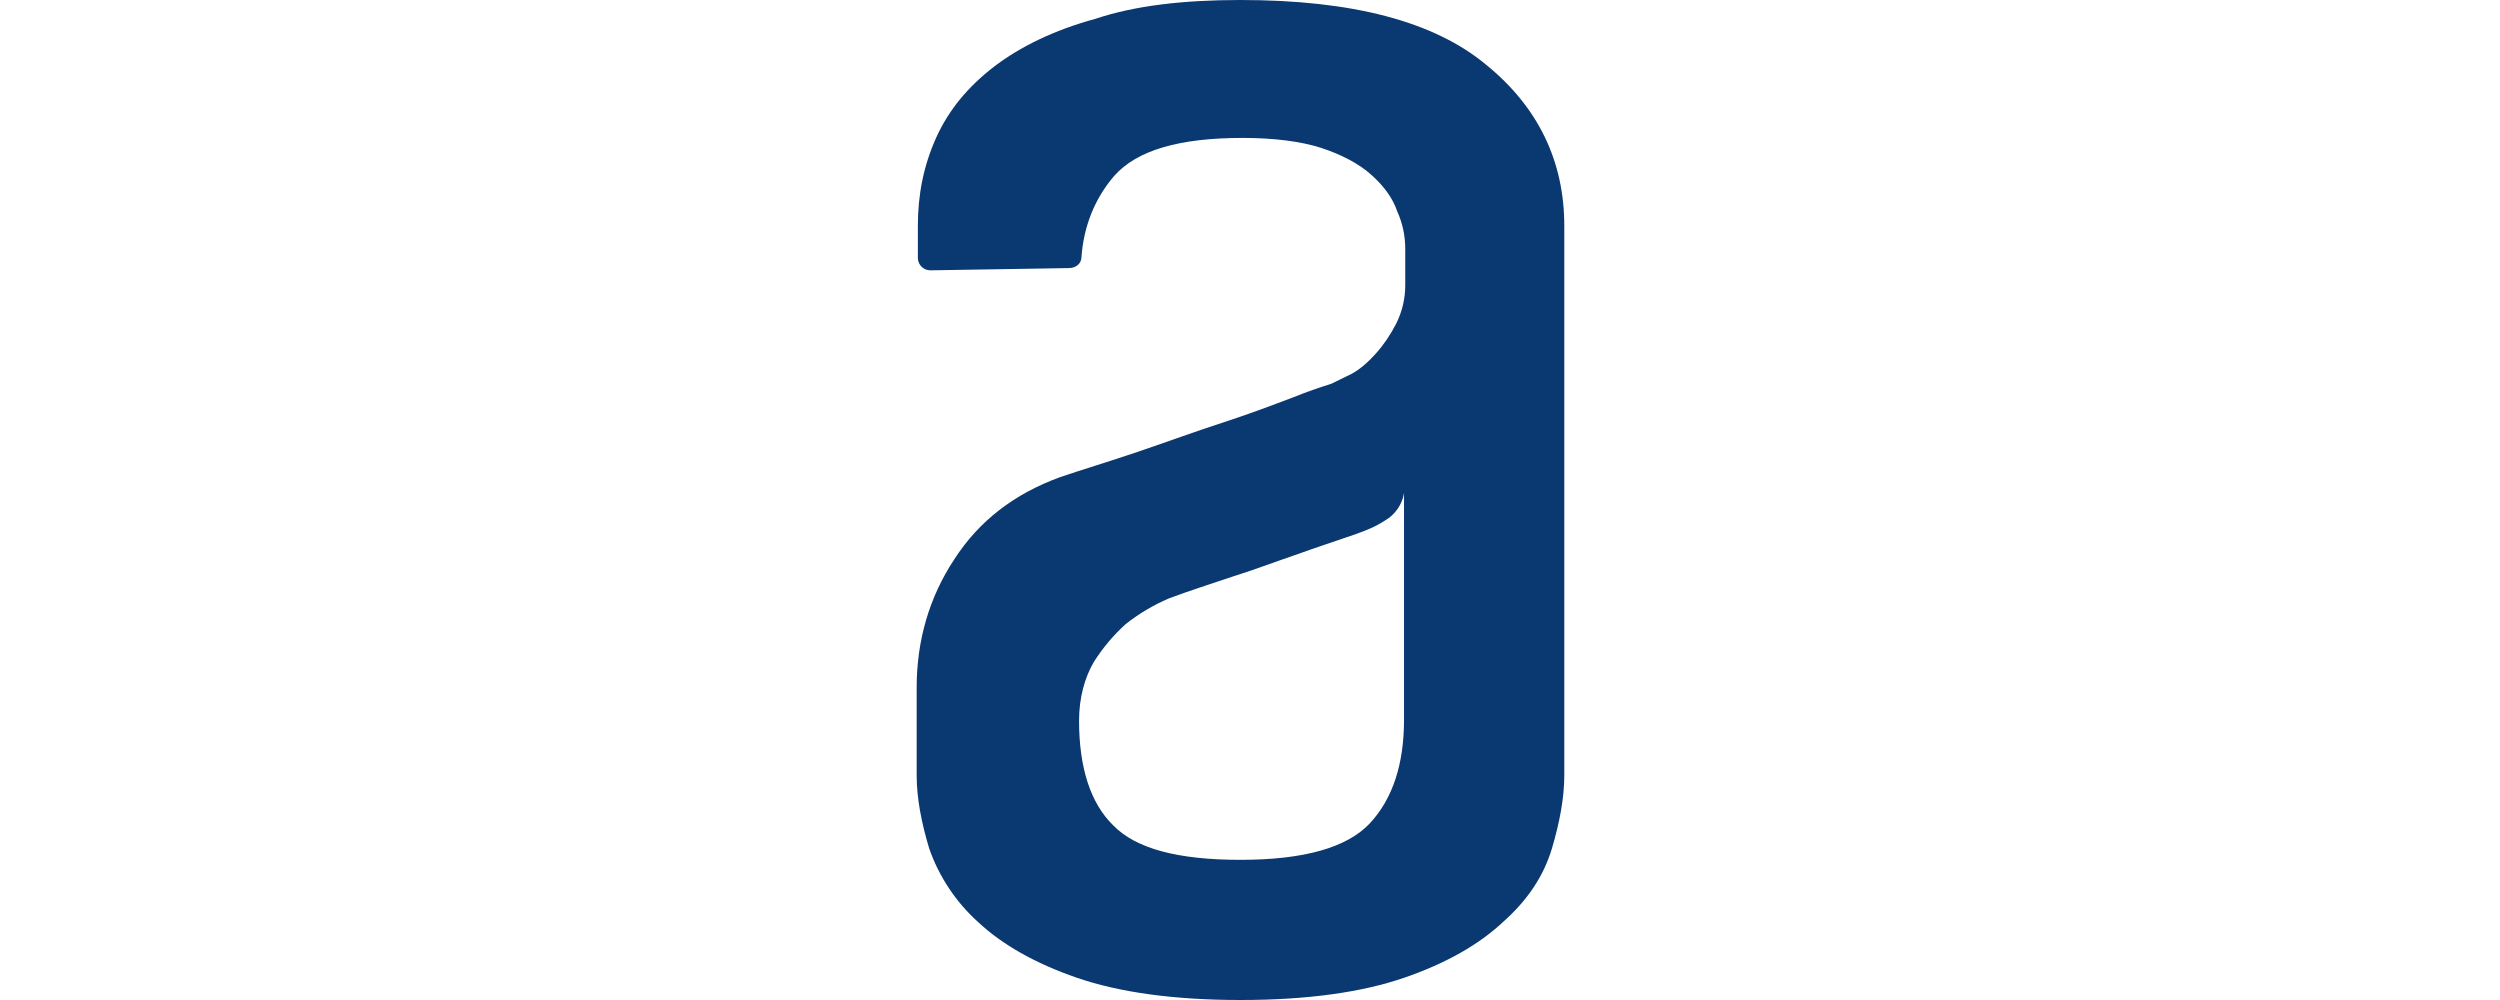
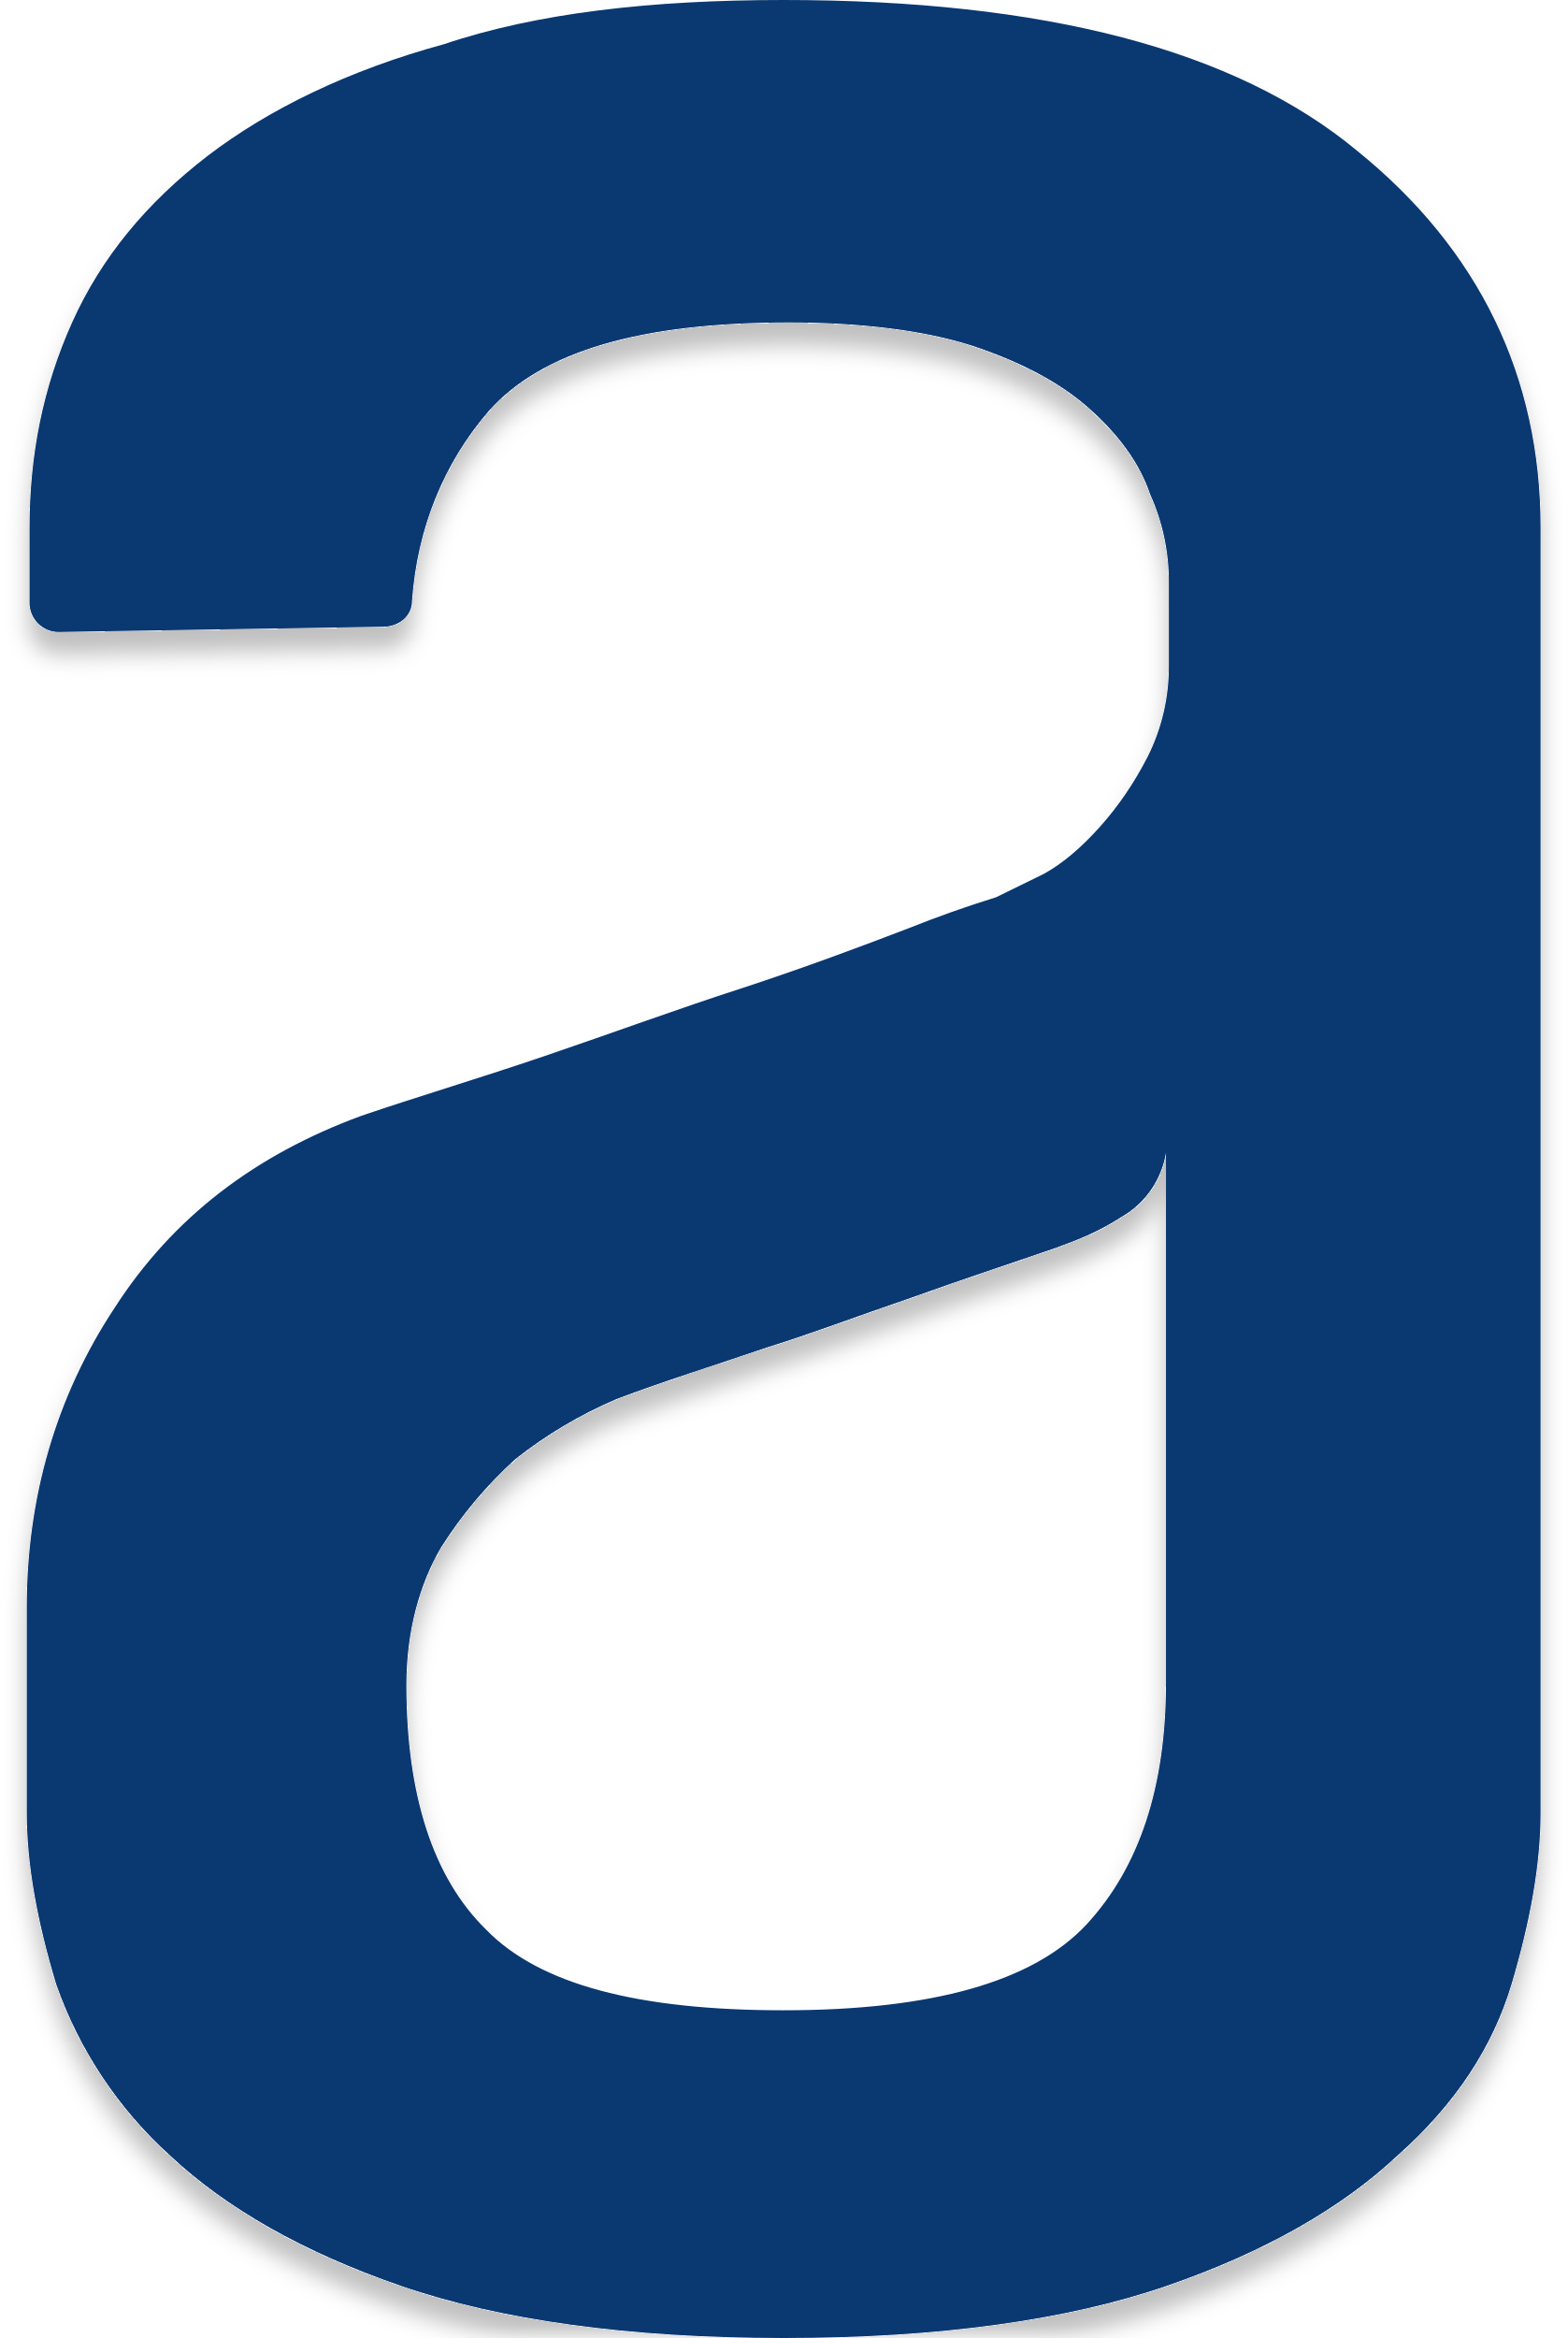
- <svg xmlns="http://www.w3.org/2000/svg" width="120" height="48" viewBox="0 0 120 48" fill="none">
-   <path fill-rule="evenodd" clip-rule="evenodd" d="M67.396 23.653C67.352 23.931 67.247 24.196 67.086 24.427C66.926 24.659 66.715 24.851 66.47 24.99C65.977 25.309 65.545 25.468 65.108 25.627C64.177 25.949 63.197 26.27 62.161 26.643C61.069 27.016 60.089 27.389 59.215 27.659C58.125 28.031 57.089 28.353 56.104 28.725C55.363 29.043 54.667 29.456 54.035 29.954C53.446 30.488 52.932 31.098 52.507 31.77C52.07 32.515 51.795 33.477 51.795 34.597C51.795 36.842 52.34 38.549 53.433 39.616C54.523 40.74 56.544 41.272 59.539 41.272C62.593 41.272 64.665 40.686 65.761 39.511C66.848 38.336 67.393 36.683 67.393 34.549V23.653H67.396ZM59.541 0C64.889 0 68.815 1.016 71.322 3.098C73.831 5.129 75.086 7.741 75.086 10.837V37.215C75.086 38.282 74.87 39.457 74.489 40.737C74.103 42.023 73.343 43.195 72.142 44.259C70.998 45.331 69.417 46.239 67.398 46.933C65.38 47.627 62.763 48 59.544 48C56.33 48 53.708 47.627 51.692 46.933C49.677 46.239 48.093 45.331 46.949 44.259C45.885 43.3 45.078 42.089 44.604 40.737C44.218 39.459 44 38.284 44 37.217V33.001C44 30.756 44.599 28.674 45.8 26.856C47 24.99 48.689 23.709 50.872 22.907C51.962 22.535 53.217 22.162 54.633 21.681C56.053 21.198 57.359 20.717 58.67 20.293C59.981 19.863 61.125 19.434 62.105 19.059C62.696 18.822 63.296 18.609 63.904 18.421L64.887 17.94C65.272 17.727 65.65 17.405 66.033 16.979C66.414 16.555 66.74 16.074 67.015 15.539C67.306 14.96 67.456 14.32 67.452 13.672V11.963C67.456 11.336 67.325 10.716 67.067 10.145C66.851 9.502 66.414 8.916 65.815 8.384C65.216 7.849 64.395 7.422 63.416 7.098C62.434 6.782 61.128 6.62 59.652 6.62C56.598 6.62 54.58 7.212 53.489 8.435C52.564 9.505 52.019 10.839 51.911 12.333C51.911 12.654 51.638 12.868 51.309 12.868L44.658 12.976C44.5 12.976 44.348 12.915 44.236 12.804C44.123 12.693 44.059 12.542 44.057 12.384V10.842C44.057 9.343 44.332 7.955 44.931 6.62C45.532 5.283 46.46 4.165 47.712 3.201C48.967 2.242 50.605 1.442 52.566 0.908C54.477 0.265 56.821 0 59.547 0H59.541Z" fill="#0A3871" />
+ <svg xmlns="http://www.w3.org/2000/svg" width="283" height="422" viewBox="0 0 283 422" fill="none">
+   <g filter="url(#filter0_d_49_478)">
+     <path fill-rule="evenodd" clip-rule="evenodd" d="M210.522 207.949C210.14 210.395 209.209 212.723 207.8 214.758C206.391 216.793 204.54 218.484 202.385 219.702C198.045 222.505 194.247 223.906 190.405 225.308C182.223 228.133 173.611 230.959 164.502 234.236C154.895 237.513 146.284 240.791 138.599 243.164C129.015 246.442 119.906 249.267 111.249 252.544C104.736 255.332 98.618 258.964 93.053 263.349C87.878 268.038 83.362 273.406 79.627 279.307C75.784 285.861 73.366 294.315 73.366 304.17C73.366 323.902 78.158 338.911 87.764 348.291C97.348 358.169 115.114 362.848 141.447 362.848C168.299 362.848 186.517 357.694 196.146 347.365C205.707 337.035 210.499 322.501 210.499 303.741V207.949H210.522ZM141.469 0C188.484 0 222.999 8.928 245.037 27.237C267.097 45.093 278.128 68.058 278.128 95.272V327.18C278.128 336.56 276.229 346.89 272.884 358.146C269.493 369.448 262.803 379.755 252.247 389.112C242.189 398.538 228.288 406.517 210.544 412.62C192.801 418.723 169.791 422 141.492 422C113.238 422 90.183 418.723 72.462 412.62C54.741 406.517 40.818 398.538 30.759 389.112C21.402 380.68 14.314 370.032 10.145 358.146C6.755 346.912 4.833 336.583 4.833 327.203V290.133C4.833 270.401 10.1 252.092 20.655 236.112C31.211 219.702 46.061 208.446 65.251 201.394C74.835 198.116 85.865 194.839 98.32 190.612C110.797 186.363 122.279 182.136 133.807 178.406C145.334 174.632 155.393 170.857 164.004 167.557C169.201 165.478 174.48 163.607 179.827 161.951L188.461 157.724C191.851 155.848 195.174 153.023 198.542 149.271C201.887 145.541 204.758 141.315 207.176 136.613C209.732 131.522 211.048 125.9 211.019 120.203V105.172C211.054 99.663 209.898 94.212 207.628 89.192C205.73 83.541 201.887 78.388 196.621 73.709C191.354 69.007 184.144 65.255 175.532 62.407C166.898 59.627 155.415 58.203 142.441 58.203C115.589 58.203 97.845 63.402 88.261 74.161C80.124 83.564 75.332 95.295 74.383 108.427C74.383 111.252 71.987 113.129 69.094 113.129L10.62 114.078C9.231 114.084 7.896 113.541 6.905 112.567C5.914 111.594 5.349 110.268 5.331 108.879V95.317C5.331 82.14 7.749 69.934 13.016 58.203C18.305 46.449 26.465 36.617 37.472 28.141C48.503 19.71 62.901 12.68 80.147 7.979C96.941 2.328 117.555 0 141.514 0H141.469Z" fill="#0A3871" />
+   </g>
+   <defs>
+     <filter id="filter0_d_49_478" x="0.833" y="0" width="281.294" height="430" filterUnits="userSpaceOnUse" color-interpolation-filters="sRGB">
+       <feFlood flood-opacity="0" result="BackgroundImageFix" />
+       <feColorMatrix in="SourceAlpha" type="matrix" values="0 0 0 0 0 0 0 0 0 0 0 0 0 0 0 0 0 0 127 0" result="hardAlpha" />
+       <feOffset dy="4" />
+       <feGaussianBlur stdDeviation="2" />
+       <feComposite in2="hardAlpha" operator="out" />
+       <feColorMatrix type="matrix" values="0 0 0 0 0 0 0 0 0 0 0 0 0 0 0 0 0 0 0.25 0" />
+       <feBlend mode="normal" in2="BackgroundImageFix" result="effect1_dropShadow_49_478" />
+       <feBlend mode="normal" in="SourceGraphic" in2="effect1_dropShadow_49_478" result="shape" />
+     </filter>
+   </defs>
</svg>
